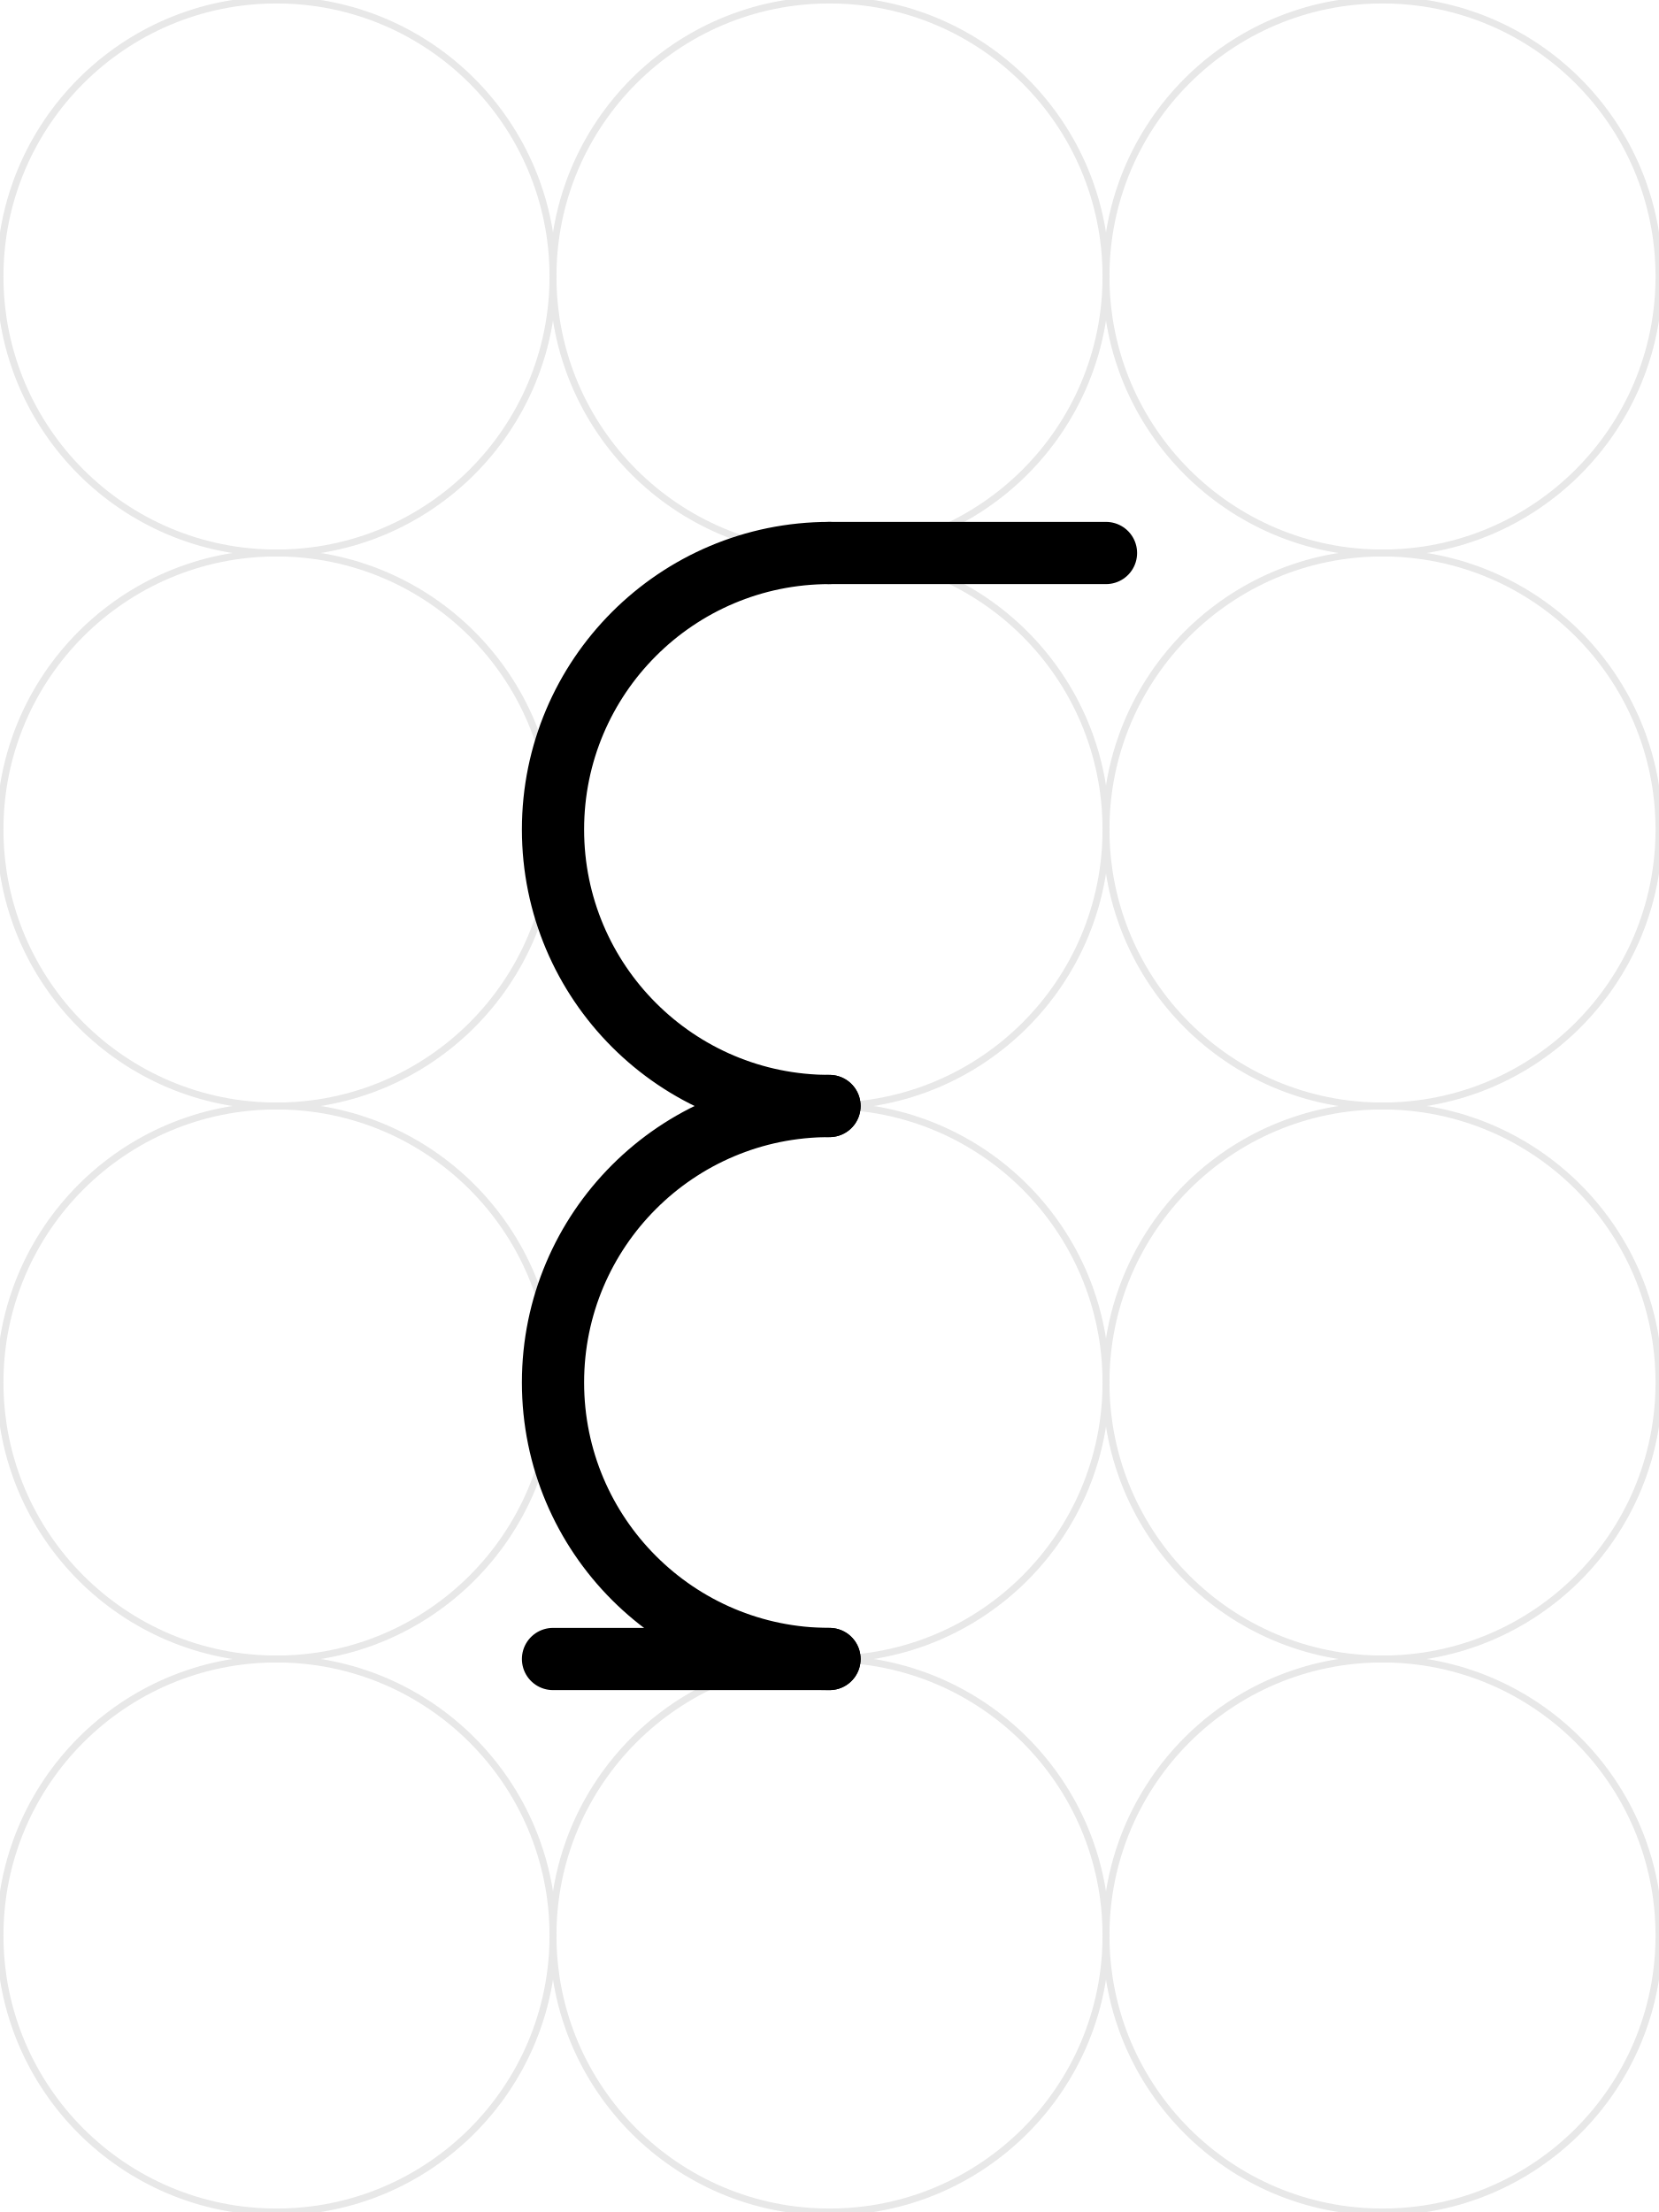
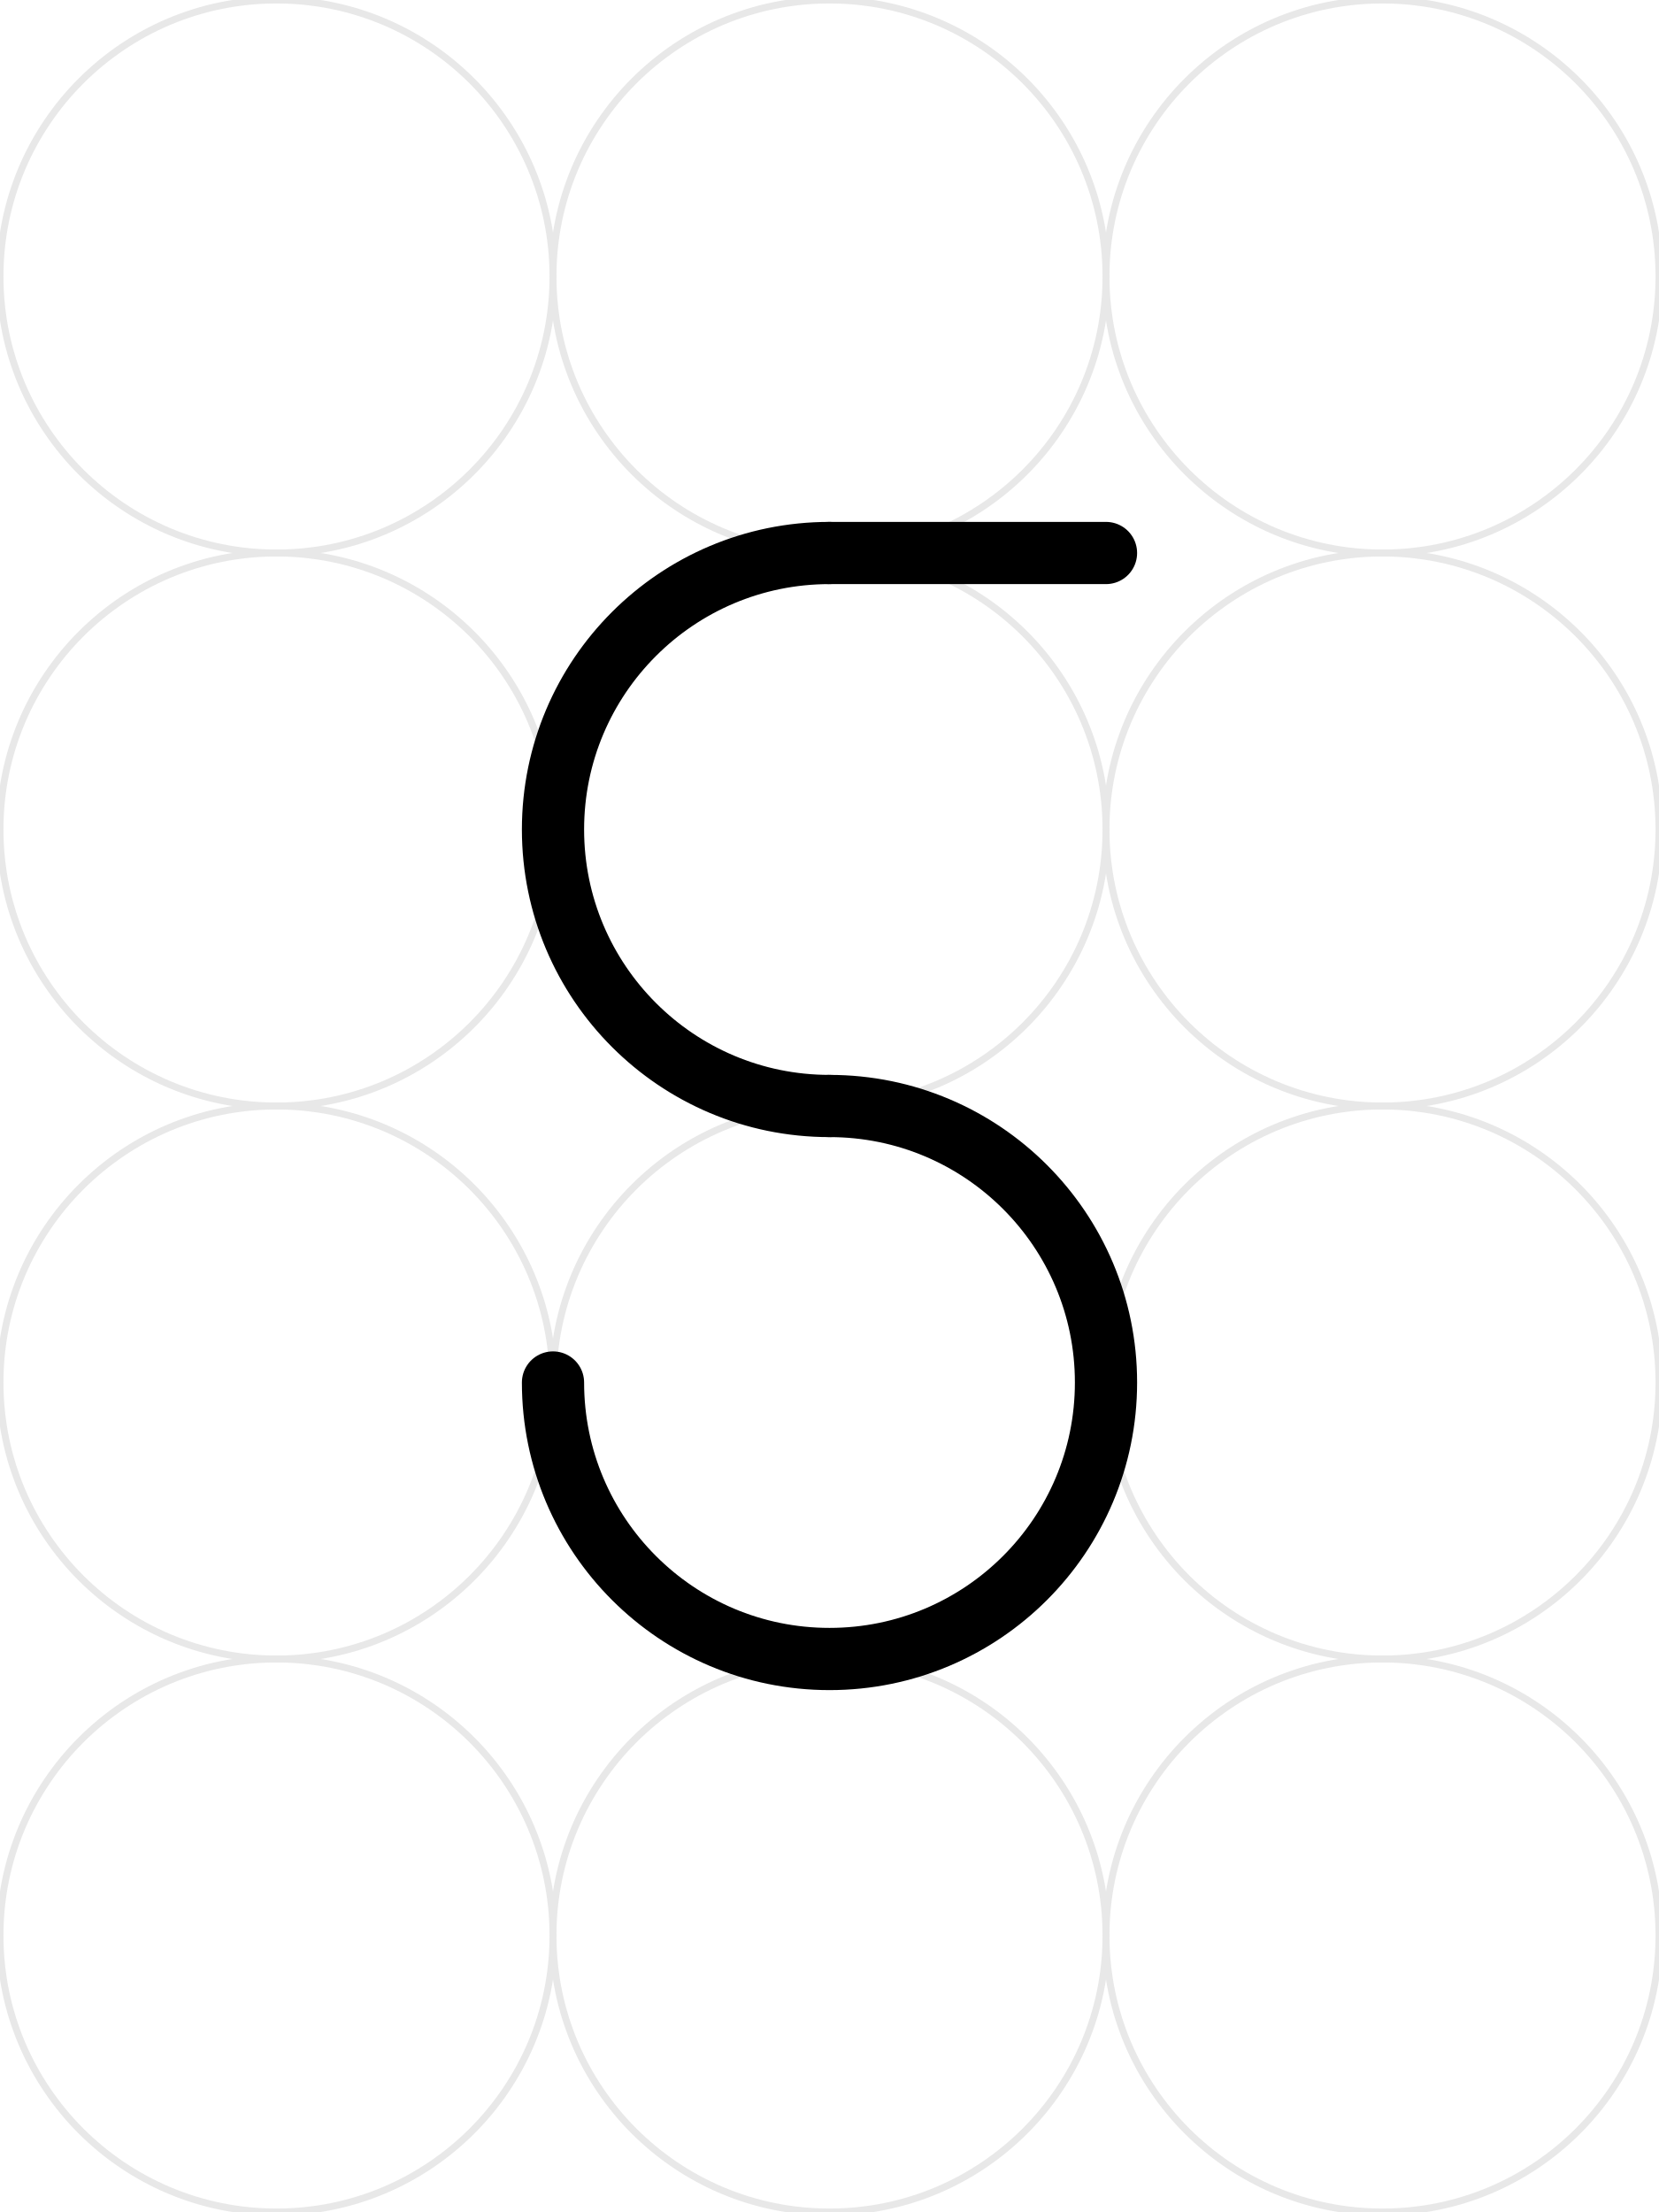
<svg xmlns="http://www.w3.org/2000/svg" viewBox="0 0 240 320" width="240" height="320">
  <rect x="0" y="0" width="100%" height="100%" fill="#fff" />
  <g fill="none" stroke="#bdbdbd" stroke-width="1" opacity="0.35">
    <circle cx="40" cy="40" r="40" />
    <circle cx="120" cy="40" r="40" />
    <circle cx="200" cy="40" r="40" />
    <circle cx="40" cy="120" r="40" />
    <circle cx="120" cy="120" r="40" />
    <circle cx="200" cy="120" r="40" />
    <circle cx="40" cy="200" r="40" />
    <circle cx="120" cy="200" r="40" />
    <circle cx="200" cy="200" r="40" />
    <circle cx="40" cy="280" r="40" />
    <circle cx="120" cy="280" r="40" />
    <circle cx="200" cy="280" r="40" />
  </g>
  <g fill="none" stroke="#000" stroke-width="9" stroke-linecap="round" stroke-linejoin="round">
    <path d="M 120 80 L 160 80" />
    <path d="M 120 80 A 40 40 0 0 0 80 120 A 40 40 0 0 0 120 160" />
-     <path d="M 120 160 A 40 40 0 0 0 80 200 A 40 40 0 0 0 120 240" />
-     <path d="M 80 240 L 120 240" />
+     <path d="M 120 160 A 40 40 0 0 1 160 200 A 40 40 0 0 1 120 240 A 40 40 0 0 1 80 200" />
  </g>
</svg>
